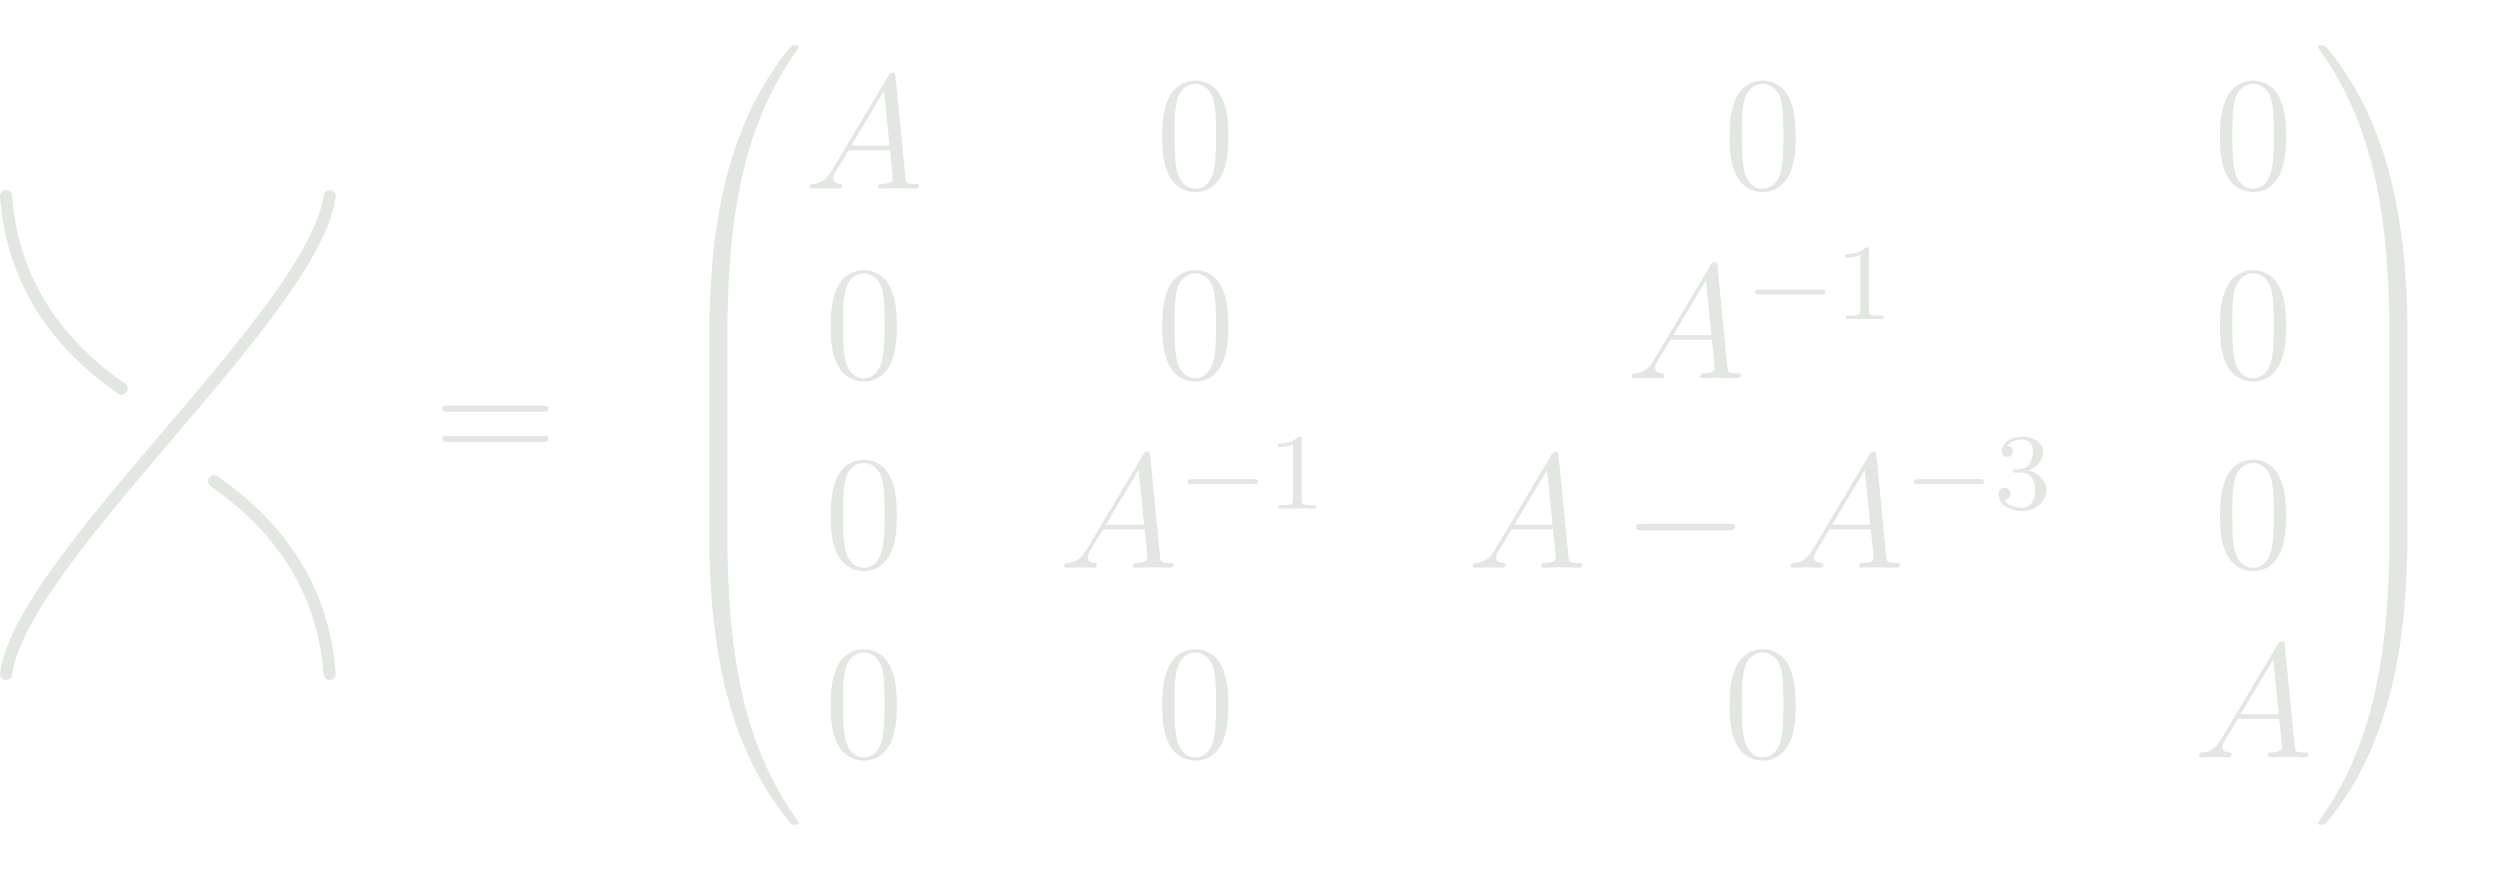
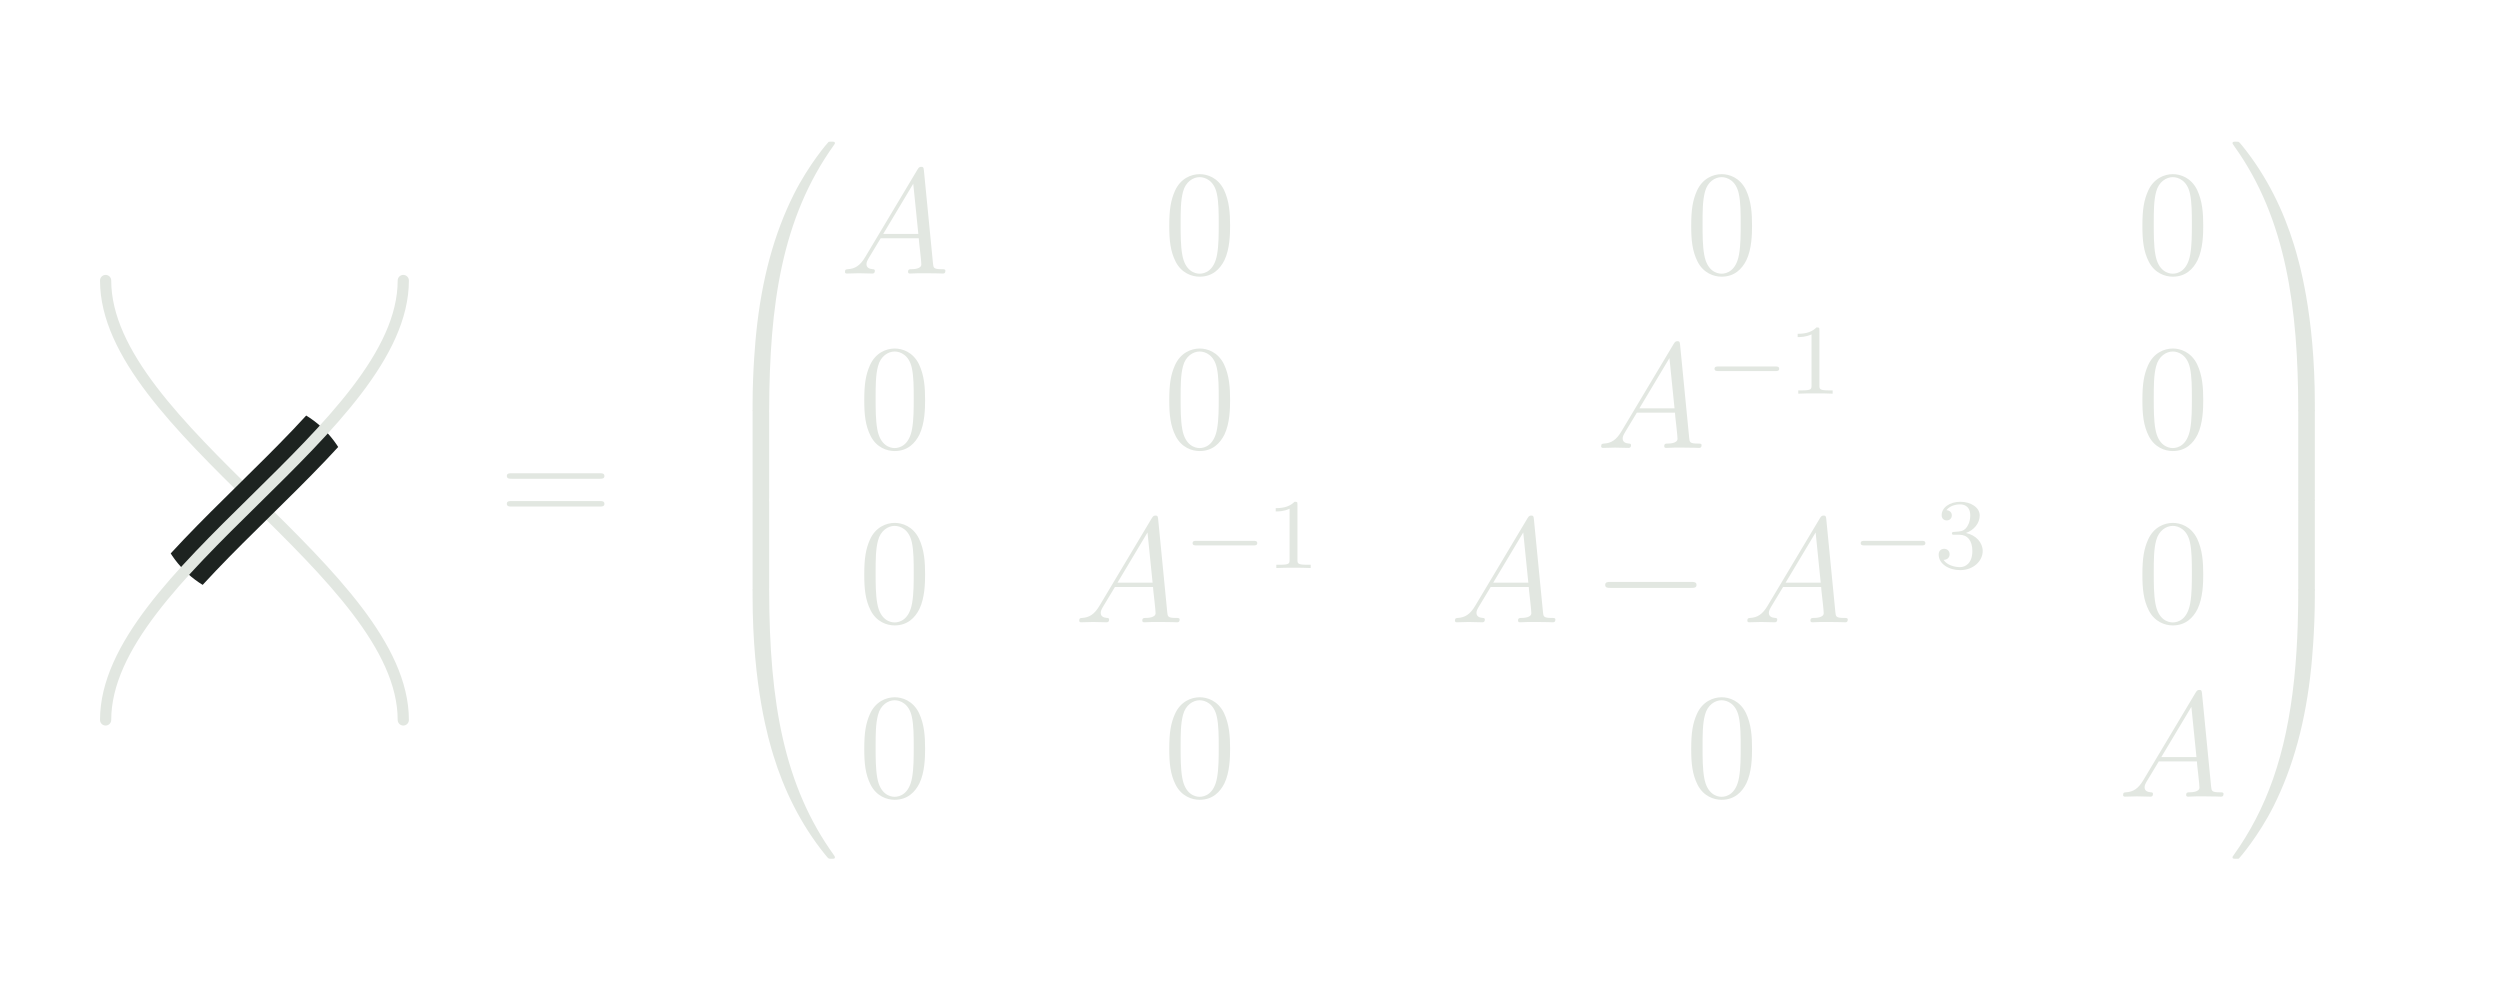
- <svg xmlns="http://www.w3.org/2000/svg" xmlns:xlink="http://www.w3.org/1999/xlink" version="1.1" width="183.977pt" height="64.026pt" viewBox="-64.03 -64.03 183.977 64.026">
+ <svg xmlns="http://www.w3.org/2000/svg" xmlns:xlink="http://www.w3.org/1999/xlink" version="1.1" width="199.977pt" height="80.026pt" viewBox="-72.03 -72.03 199.977 80.026">
  <g fill="#e2e7e1" stroke="none">
    <defs>
      <path id="g0-48" d="M4.471 21.161C4.734 21.161 4.806 21.161 4.806 20.993C4.83 12.613 5.798 5.655 9.983-.191C10.066-.299 10.066-.323 10.066-.347C10.066-.466 9.983-.466 9.791-.466S9.576-.466 9.552-.442C9.504-.406 7.986 1.339 6.779 3.742C5.2 6.898 4.208 10.521 3.766 14.872C3.73 15.243 3.479 17.73 3.479 20.563V21.029C3.491 21.161 3.563 21.161 3.814 21.161H4.471Z" />
      <path id="g0-49" d="M6.97 20.563C6.97 13.258 5.667 8.978 5.296 7.771C4.483 5.117 3.156 2.319 1.16-.143C.98-.359 .933-.418 .885-.442C.861-.454 .849-.466 .658-.466C.478-.466 .383-.466 .383-.347C.383-.323 .383-.299 .538-.084C4.698 5.727 5.631 12.9 5.643 20.993C5.643 21.161 5.715 21.161 5.978 21.161H6.635C6.886 21.161 6.958 21.161 6.97 21.029V20.563Z" />
      <path id="g0-64" d="M3.814-.598C3.563-.598 3.491-.598 3.479-.466V0C3.479 7.305 4.782 11.585 5.153 12.792C5.966 15.446 7.293 18.244 9.289 20.706C9.468 20.922 9.516 20.981 9.564 21.005C9.588 21.017 9.6 21.029 9.791 21.029S10.066 21.029 10.066 20.91C10.066 20.886 10.066 20.862 9.995 20.754C6.013 15.231 4.818 8.584 4.806-.43C4.806-.598 4.734-.598 4.471-.598H3.814Z" />
      <path id="g0-65" d="M6.97-.466C6.958-.598 6.886-.598 6.635-.598H5.978C5.715-.598 5.643-.598 5.643-.43C5.643 .801 5.631 3.646 5.32 6.623C4.674 12.804 3.084 17.084 .466 20.754C.383 20.862 .383 20.886 .383 20.91C.383 21.029 .478 21.029 .658 21.029C.849 21.029 .873 21.029 .897 21.005C.944 20.969 2.463 19.224 3.67 16.821C5.248 13.665 6.241 10.042 6.683 5.691C6.719 5.32 6.97 2.833 6.97 0V-.466Z" />
      <path id="g0-66" d="M4.806 .203C4.806-.108 4.794-.12 4.471-.12H3.814C3.491-.12 3.479-.108 3.479 .203V6.97C3.479 7.281 3.491 7.293 3.814 7.293H4.471C4.794 7.293 4.806 7.281 4.806 6.97V.203Z" />
      <path id="g0-67" d="M6.97 .203C6.97-.108 6.958-.12 6.635-.12H5.978C5.655-.12 5.643-.108 5.643 .203V6.97C5.643 7.281 5.655 7.293 5.978 7.293H6.635C6.958 7.293 6.97 7.281 6.97 6.97V.203Z" />
      <path id="g1-0" d="M5.571-1.809C5.699-1.809 5.874-1.809 5.874-1.993S5.699-2.176 5.571-2.176H1.004C.877-2.176 .701-2.176 .701-1.993S.877-1.809 1.004-1.809H5.571Z" />
      <path id="g2-0" d="M7.878-2.75C8.082-2.75 8.297-2.75 8.297-2.989S8.082-3.228 7.878-3.228H1.411C1.207-3.228 .992-3.228 .992-2.989S1.207-2.75 1.411-2.75H7.878Z" />
      <path id="g3-65" d="M2.032-1.327C1.614-.622 1.207-.383 .634-.347C.502-.335 .406-.335 .406-.12C.406-.048 .466 0 .55 0C.765 0 1.303-.024 1.518-.024C1.865-.024 2.248 0 2.582 0C2.654 0 2.798 0 2.798-.227C2.798-.335 2.702-.347 2.63-.347C2.355-.371 2.128-.466 2.128-.753C2.128-.921 2.2-1.052 2.355-1.315L3.264-2.821H6.312C6.324-2.714 6.324-2.618 6.336-2.511C6.372-2.2 6.516-.956 6.516-.729C6.516-.371 5.906-.347 5.715-.347C5.583-.347 5.452-.347 5.452-.132C5.452 0 5.559 0 5.631 0C5.834 0 6.073-.024 6.276-.024H6.958C7.687-.024 8.213 0 8.225 0C8.309 0 8.44 0 8.44-.227C8.44-.347 8.333-.347 8.153-.347C7.496-.347 7.484-.454 7.448-.813L6.719-8.273C6.695-8.512 6.647-8.536 6.516-8.536C6.396-8.536 6.324-8.512 6.217-8.333L2.032-1.327ZM3.467-3.168L5.87-7.185L6.276-3.168H3.467Z" />
      <path id="g4-49" d="M2.503-5.077C2.503-5.292 2.487-5.3 2.271-5.3C1.945-4.981 1.522-4.79 .765-4.79V-4.527C.98-4.527 1.411-4.527 1.873-4.742V-.654C1.873-.359 1.849-.263 1.092-.263H.813V0C1.14-.024 1.825-.024 2.184-.024S3.236-.024 3.563 0V-.263H3.284C2.527-.263 2.503-.359 2.503-.654V-5.077Z" />
      <path id="g4-51" d="M2.016-2.662C2.646-2.662 3.045-2.2 3.045-1.363C3.045-.367 2.479-.072 2.056-.072C1.618-.072 1.02-.231 .741-.654C1.028-.654 1.227-.837 1.227-1.1C1.227-1.355 1.044-1.538 .789-1.538C.574-1.538 .351-1.403 .351-1.084C.351-.327 1.164 .167 2.072 .167C3.132 .167 3.873-.566 3.873-1.363C3.873-2.024 3.347-2.63 2.534-2.805C3.164-3.029 3.634-3.571 3.634-4.208S2.917-5.3 2.088-5.3C1.235-5.3 .59-4.838 .59-4.232C.59-3.937 .789-3.81 .996-3.81C1.243-3.81 1.403-3.985 1.403-4.216C1.403-4.511 1.148-4.623 .972-4.631C1.307-5.069 1.921-5.093 2.064-5.093C2.271-5.093 2.877-5.029 2.877-4.208C2.877-3.65 2.646-3.316 2.534-3.188C2.295-2.941 2.112-2.925 1.626-2.893C1.474-2.885 1.411-2.877 1.411-2.774C1.411-2.662 1.482-2.662 1.618-2.662H2.016Z" />
      <path id="g5-48" d="M5.356-3.826C5.356-4.818 5.296-5.786 4.866-6.695C4.376-7.687 3.515-7.95 2.929-7.95C2.236-7.95 1.387-7.603 .944-6.611C.61-5.858 .49-5.117 .49-3.826C.49-2.666 .574-1.793 1.004-.944C1.47-.036 2.295 .251 2.917 .251C3.957 .251 4.555-.371 4.902-1.064C5.332-1.961 5.356-3.132 5.356-3.826ZM2.917 .012C2.534 .012 1.757-.203 1.53-1.506C1.399-2.224 1.399-3.132 1.399-3.969C1.399-4.949 1.399-5.834 1.59-6.539C1.793-7.34 2.403-7.711 2.917-7.711C3.371-7.711 4.065-7.436 4.292-6.408C4.447-5.727 4.447-4.782 4.447-3.969C4.447-3.168 4.447-2.26 4.316-1.53C4.089-.215 3.335 .012 2.917 .012Z" />
      <path id="g5-61" d="M8.07-3.873C8.237-3.873 8.452-3.873 8.452-4.089C8.452-4.316 8.249-4.316 8.07-4.316H1.028C.861-4.316 .646-4.316 .646-4.101C.646-3.873 .849-3.873 1.028-3.873H8.07ZM8.07-1.65C8.237-1.65 8.452-1.65 8.452-1.865C8.452-2.092 8.249-2.092 8.07-2.092H1.028C.861-2.092 .646-2.092 .646-1.877C.646-1.65 .849-1.65 1.028-1.65H8.07Z" />
    </defs>
    <g id="page1">
      <g stroke-miterlimit="10" transform="translate(-51.67613,-32.01669)scale(0.996264,-0.996264)">
        <g fill="#e2e7e1" stroke="#e2e7e1">
          <g stroke-width="0.4">
            <g stroke-width="0.9">
              <g stroke-linecap="round">
                <g stroke-linejoin="round">
-                   <path d="M-11.95-17.641C-10.812-9.105 10.812 9.105 11.95 17.641" fill="none" />
-                   <path d="M-11.95 17.641C-11.381 9.674-6.26 5.406-3.414 3.414" fill="none" />
-                   <path d="M3.414-3.414C6.26-5.406 11.381-9.674 11.95-17.641" fill="none" />
+                   <path d="M-11.95 17.641C-11.95 5.88 11.95-5.88 11.95-17.641" fill="none" />
+                   <clipPath id="pgfcp1">
+                     <path d="M7.967 0C7.967 4.4 4.4 7.967 0 7.967S-7.967 4.4-7.967 0S-4.4-7.967 0-7.967S7.967-4.4 7.967 0ZM0 0" />
+                   </clipPath>
+                   <g clip-path="url(#pgfcp1)">
+                     <g fill="#1d2320" stroke="#1d2320">
+                       <g stroke-width="3.6">
+                         <path d="M11.95 17.641C11.95 5.88-11.95-5.88-11.95-17.641" fill="none" />
+                       </g>
+                     </g>
+                   </g>
+                   <path d="M11.95 17.641C11.95 5.88-11.95-5.88-11.95-17.641" fill="none" />
                  <g transform="translate(19.6156,-2.1654)">
                    <g stroke="none" transform="scale(-1.00375,1.00375)translate(-51.67613,-32.01669)scale(-1,-1)">
                      <g fill="#e2e7e1">
                        <g stroke="none">
                          <use x="-51.676" y="-32.017" xlink:href="#g5-61" />
                        </g>
                      </g>
                    </g>
                  </g>
                  <g transform="translate(36.50345,-3.0)">
                    <g stroke="none" transform="scale(-1.00375,1.00375)translate(-51.67613,-32.01669)scale(-1,-1)">
                      <g fill="#e2e7e1">
                        <g stroke="none">
                          <use x="-51.676" y="-63.22" xlink:href="#g0-48" />
                          <use x="-51.676" y="-42.179" xlink:href="#g0-66" />
                          <use x="-51.676" y="-35.005" xlink:href="#g0-66" />
                          <use x="-51.676" y="-27.354" xlink:href="#g0-64" />
                          <use x="-41.215" y="-53.138" xlink:href="#g3-65" />
                          <use x="-15.357" y="-53.138" xlink:href="#g5-48" />
                          <use x="26.394" y="-53.138" xlink:href="#g5-48" />
                          <use x="62.485" y="-53.138" xlink:href="#g5-48" />
                          <use x="-39.754" y="-39.19" xlink:href="#g5-48" />
                          <use x="-15.357" y="-39.19" xlink:href="#g5-48" />
                          <use x="19.273" y="-39.19" xlink:href="#g3-65" />
                          <use x="28.048" y="-43.528" xlink:href="#g1-0" />
                          <use x="34.635" y="-43.528" xlink:href="#g4-49" />
                          <use x="62.485" y="-39.19" xlink:href="#g5-48" />
                          <use x="-39.754" y="-25.242" xlink:href="#g5-48" />
                          <use x="-22.477" y="-25.242" xlink:href="#g3-65" />
                          <use x="-13.702" y="-29.581" xlink:href="#g1-0" />
                          <use x="-7.116" y="-29.581" xlink:href="#g4-49" />
                          <use x="7.579" y="-25.242" xlink:href="#g3-65" />
                          <use x="19.011" y="-25.242" xlink:href="#g2-0" />
                          <use x="30.967" y="-25.242" xlink:href="#g3-65" />
                          <use x="39.742" y="-29.581" xlink:href="#g1-0" />
                          <use x="46.328" y="-29.581" xlink:href="#g4-51" />
                          <use x="62.485" y="-25.242" xlink:href="#g5-48" />
                          <use x="-39.754" y="-11.294" xlink:href="#g5-48" />
                          <use x="-15.357" y="-11.294" xlink:href="#g5-48" />
                          <use x="26.394" y="-11.294" xlink:href="#g5-48" />
                          <use x="61.023" y="-11.294" xlink:href="#g3-65" />
                          <use x="69.799" y="-63.22" xlink:href="#g0-49" />
                          <use x="69.799" y="-42.179" xlink:href="#g0-67" />
                          <use x="69.799" y="-35.005" xlink:href="#g0-67" />
                          <use x="69.799" y="-27.354" xlink:href="#g0-65" />
                        </g>
                      </g>
                    </g>
                  </g>
                </g>
              </g>
            </g>
          </g>
        </g>
      </g>
    </g>
  </g>
</svg>
